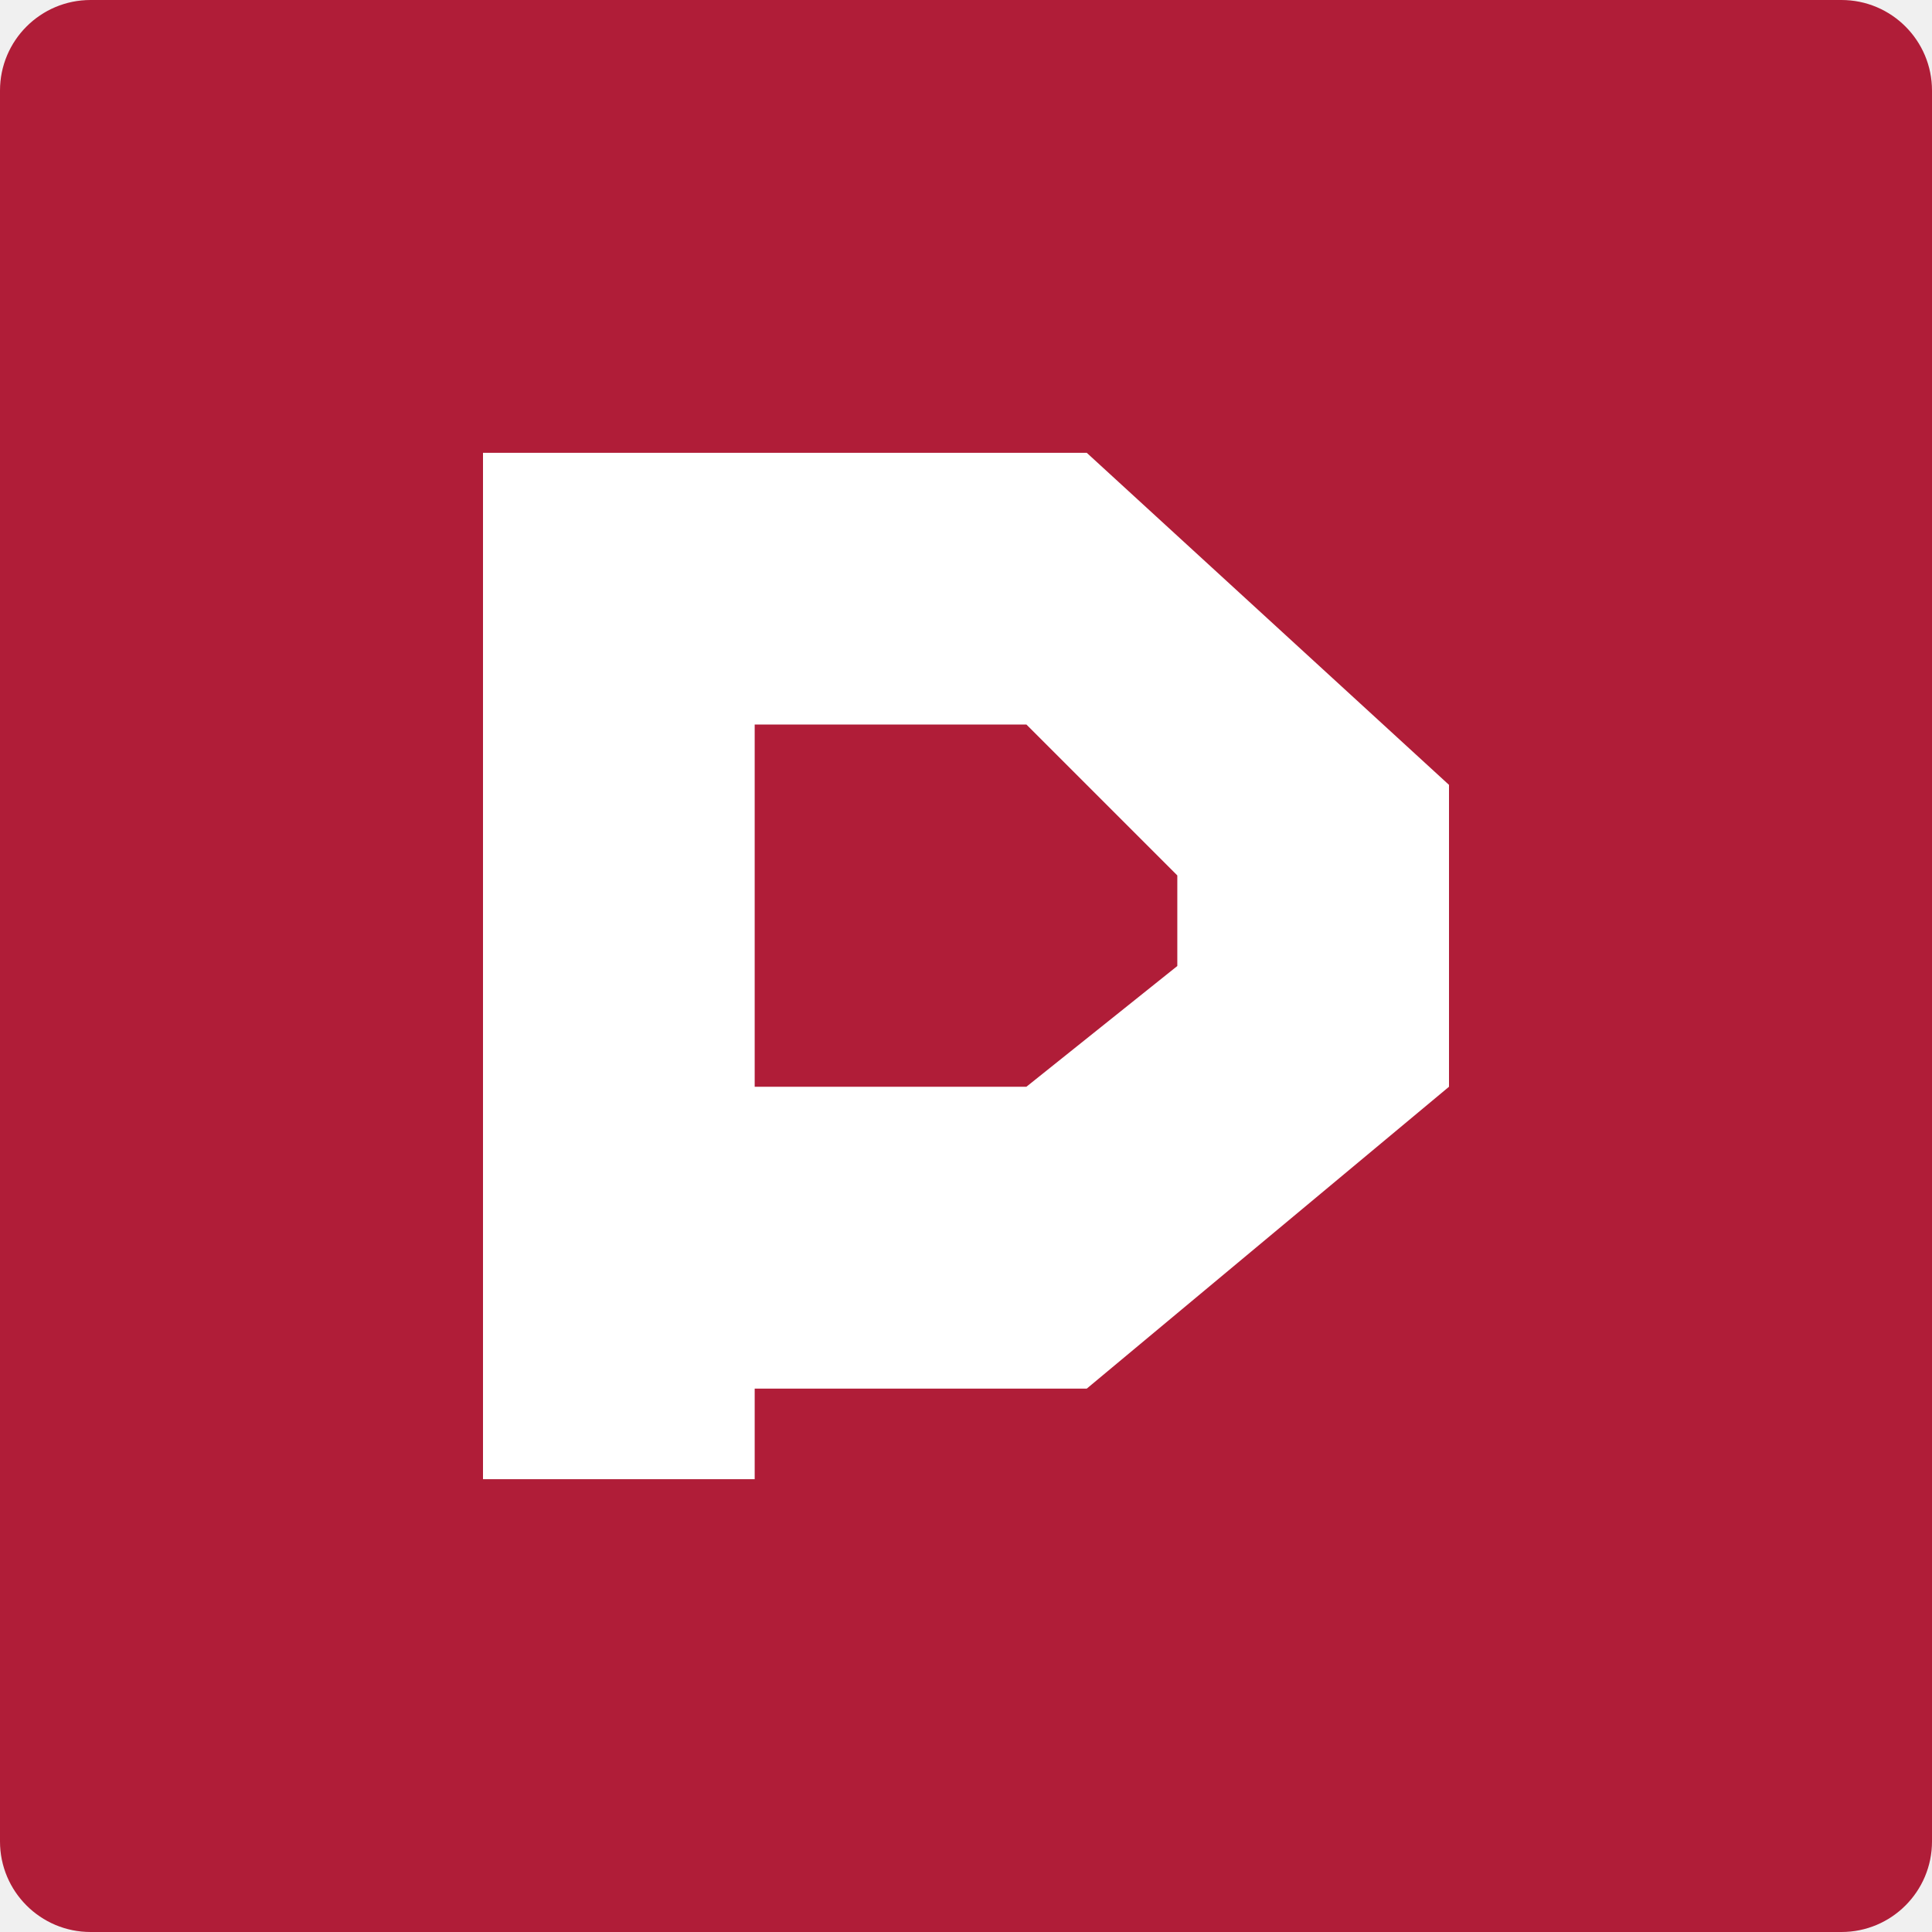
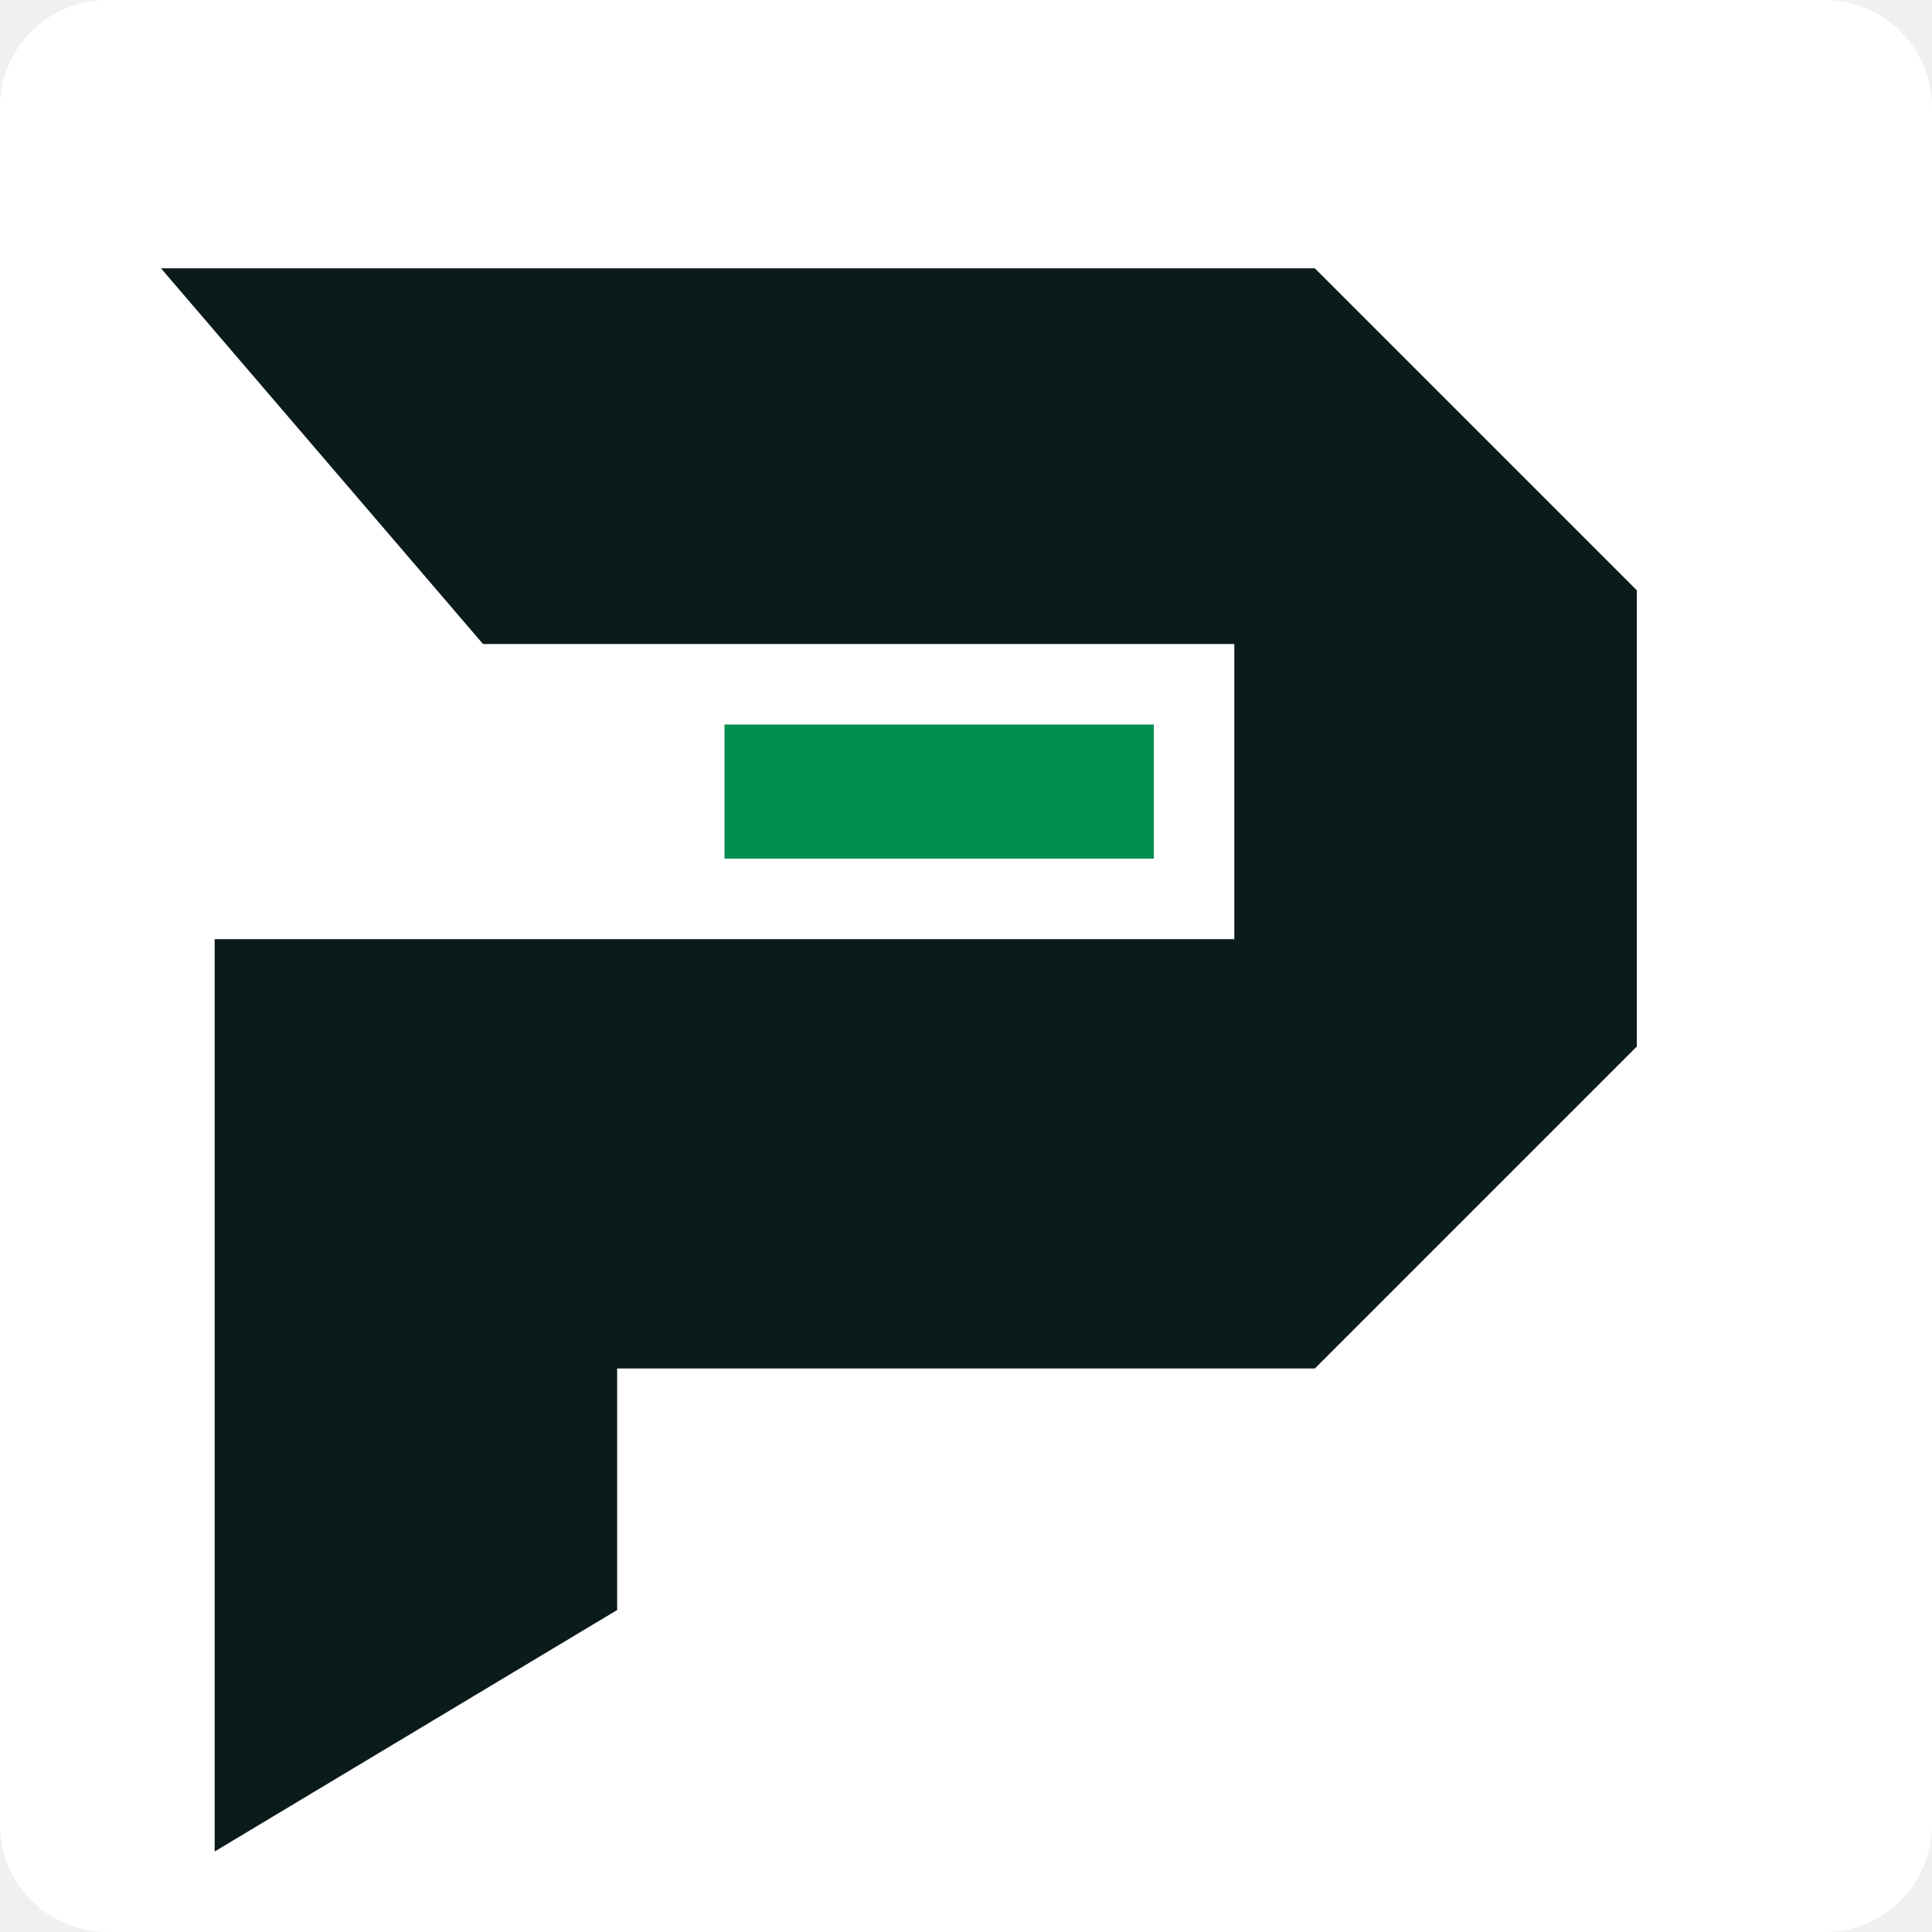
- <svg xmlns="http://www.w3.org/2000/svg" viewBox="0 0 64 64">
-   <rect width="64" height="64" rx="3" fill="#b01d38" />
-   <path d="M16 49V15h20l12 11v10L36 46H25v3h-9Zm9-13h9l5-4v-3l-5-5h-9v12Z" fill="#fff" fill-rule="evenodd" />
+ <svg xmlns="http://www.w3.org/2000/svg" viewBox="0 0 72 72">
+   <rect width="72" height="72" rx="4" fill="#fff" />
+   <path d="M6 10h43l12 12v17L49 51H23v9L8 69V35h38V24H18Z" fill="#0b1b1b" />
+   <path d="M27 27h16v5H27Z" fill="#008f51" />
</svg>
